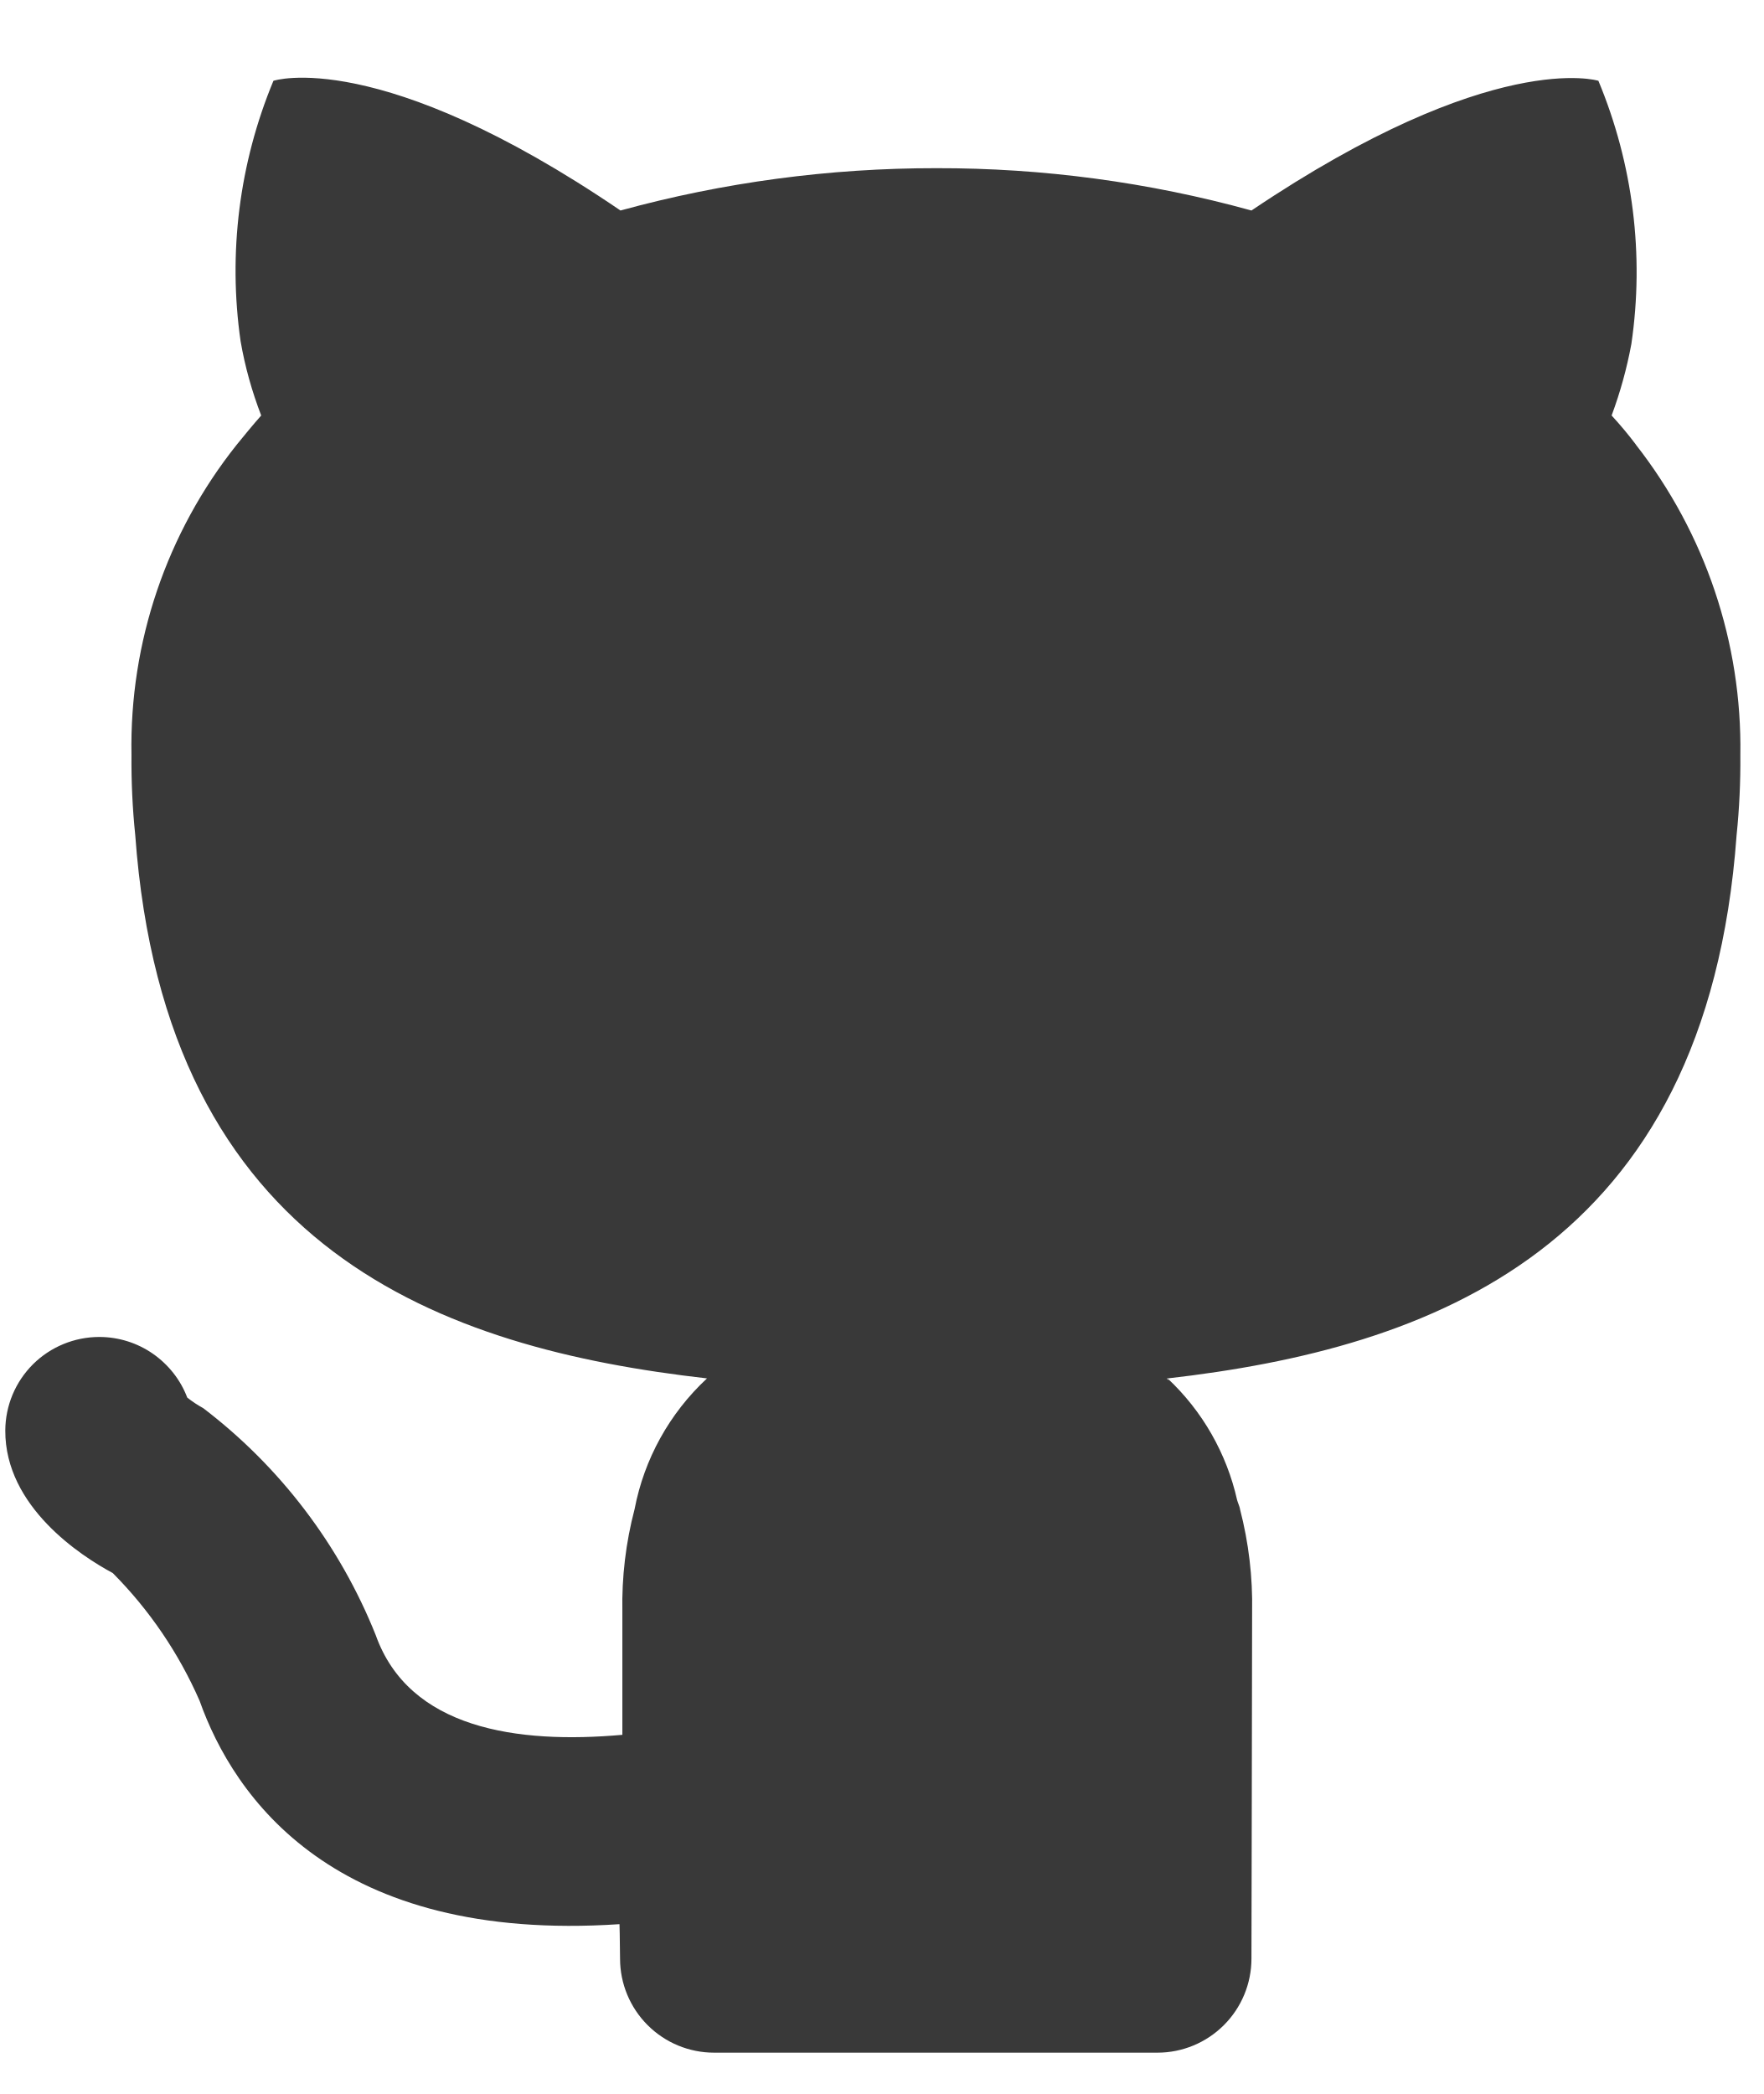
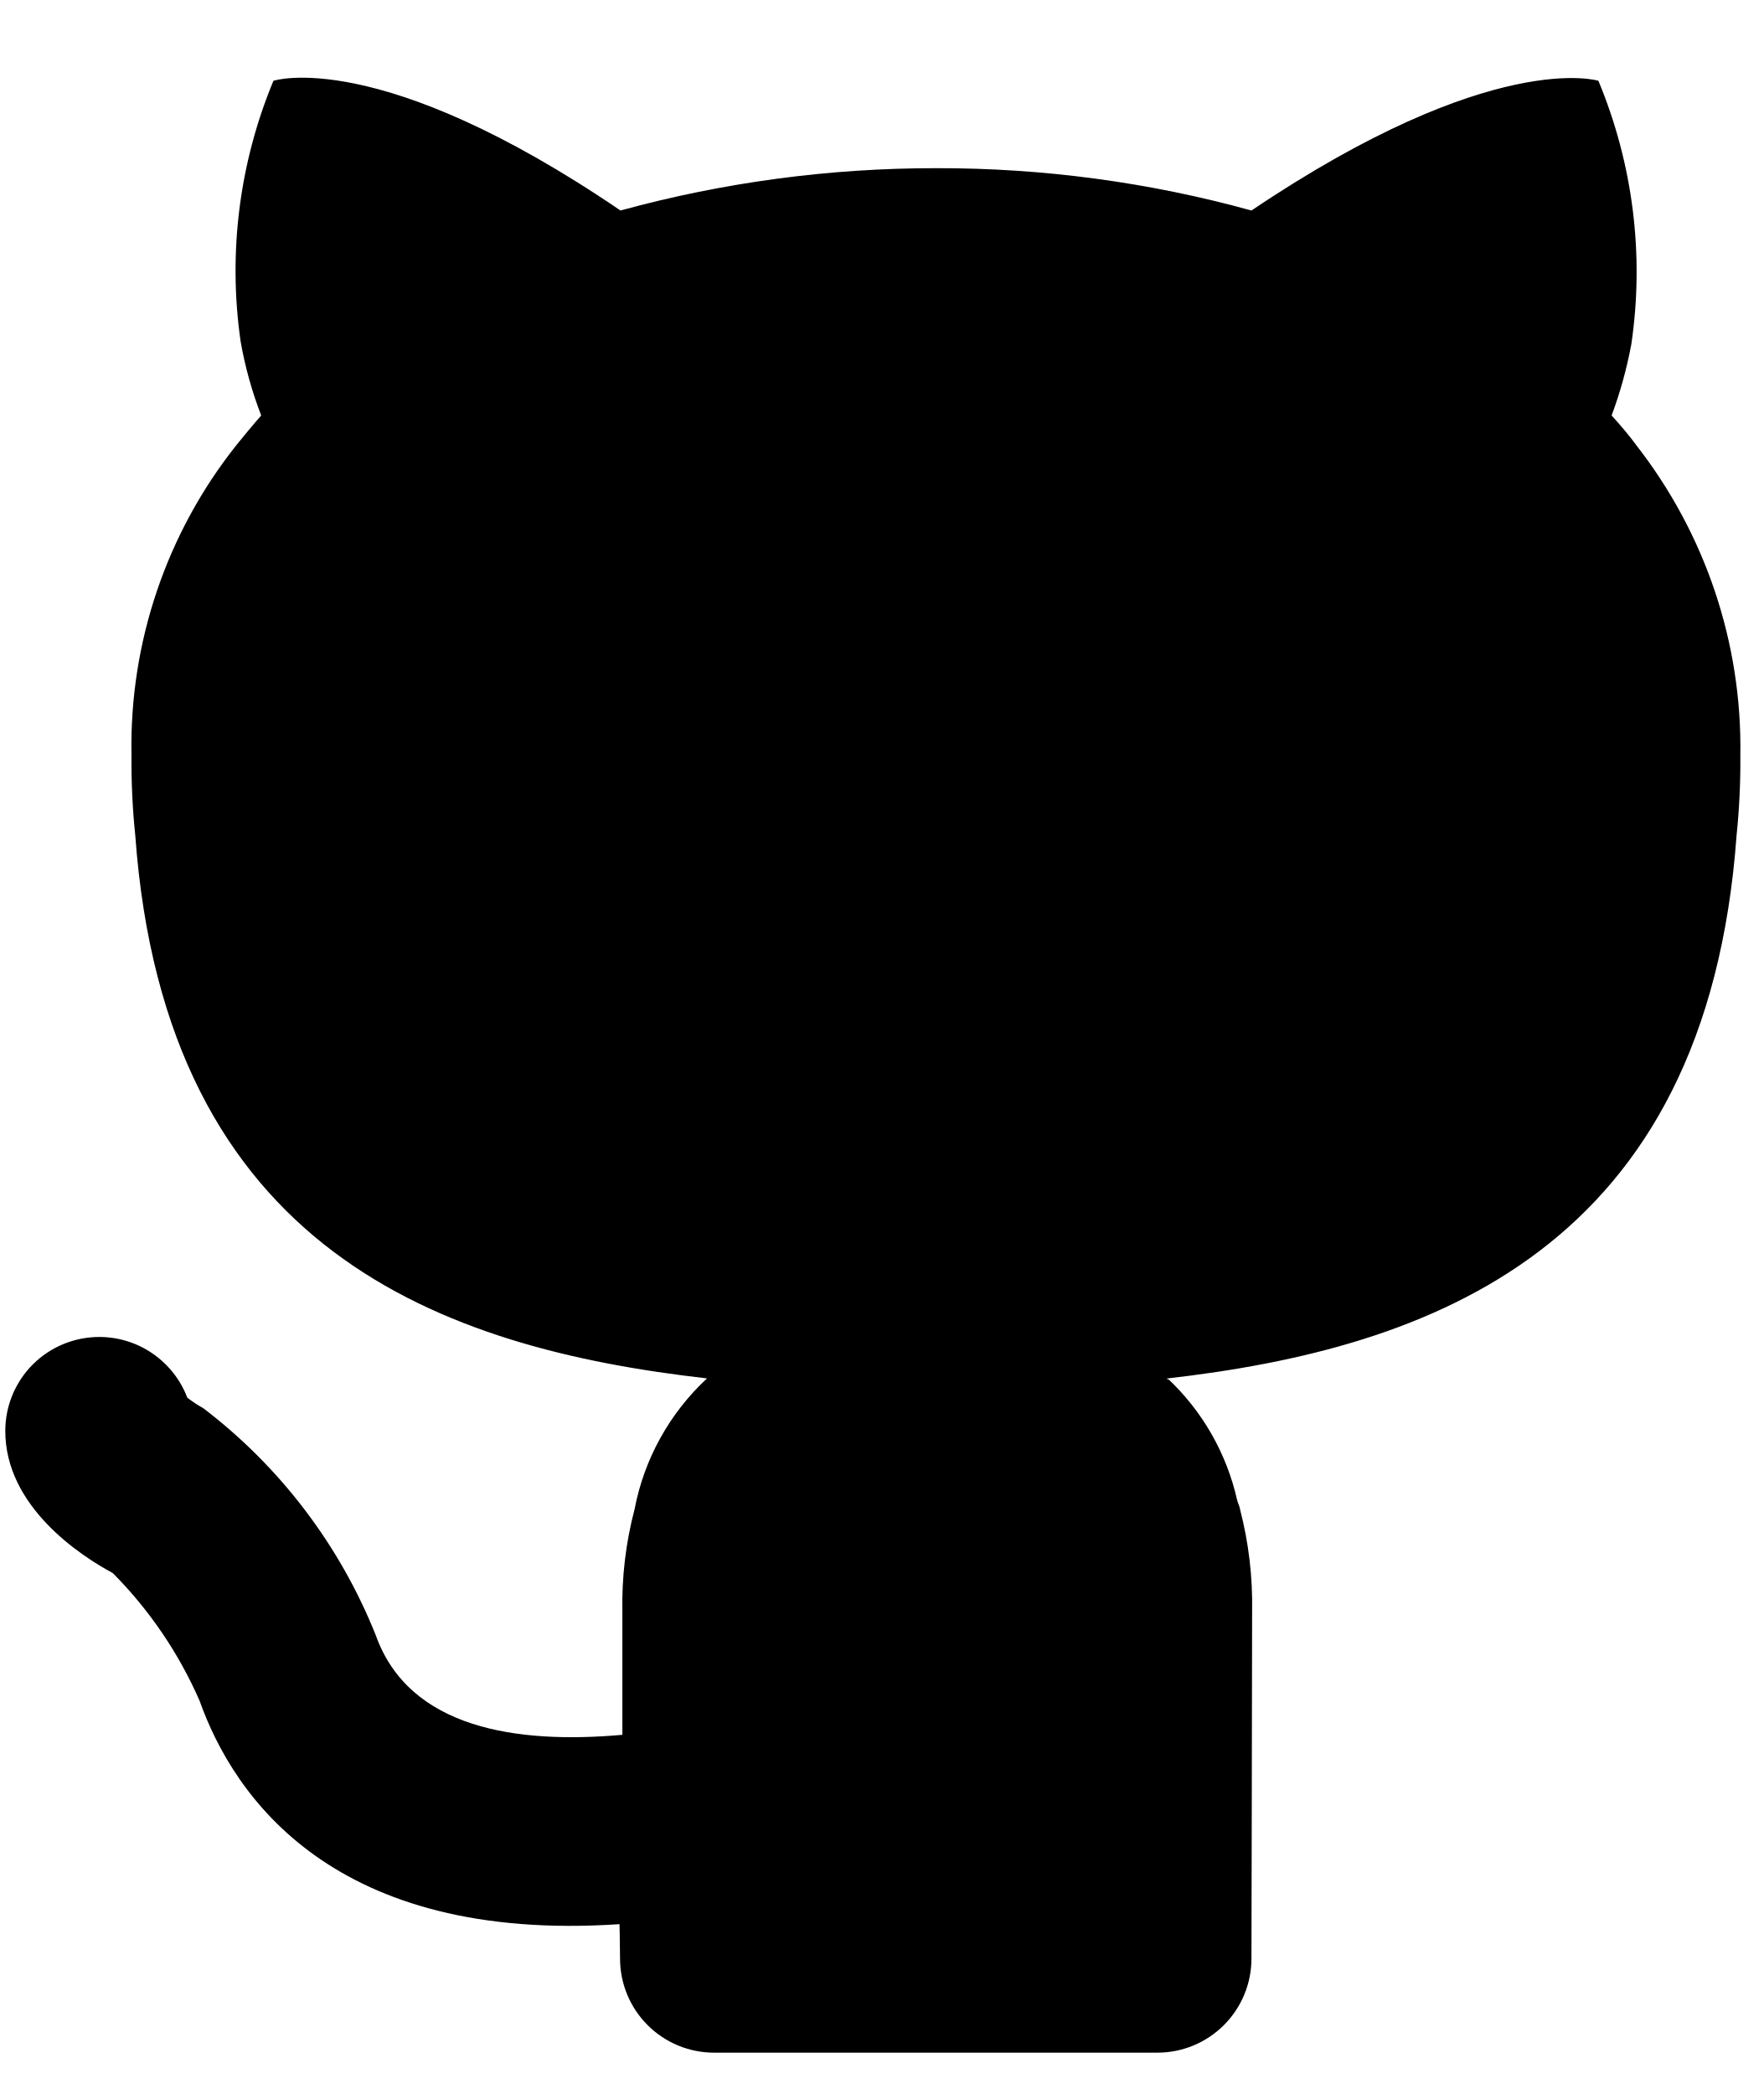
<svg xmlns="http://www.w3.org/2000/svg" width="16" height="19" viewBox="0 0 16 19" fill="none">
-   <path d="M14.844 4.035C14.775 3.943 14.701 3.855 14.623 3.77C14.701 3.56 14.761 3.343 14.802 3.122C14.921 2.313 14.817 1.487 14.503 0.733C14.503 0.733 13.547 0.434 11.355 1.91C10.424 1.653 9.462 1.524 8.496 1.526C7.528 1.525 6.564 1.654 5.63 1.91C3.437 0.417 2.481 0.733 2.481 0.733C2.171 1.479 2.068 2.296 2.183 3.096C2.223 3.327 2.286 3.552 2.37 3.77C2.294 3.856 2.217 3.95 2.148 4.035C1.512 4.833 1.174 5.829 1.193 6.85C1.191 7.093 1.202 7.335 1.227 7.576C1.5 11.355 4.017 12.234 6.415 12.507C6.075 12.823 5.845 13.238 5.758 13.693C5.678 13.997 5.641 14.31 5.647 14.623V15.741C4.692 15.826 3.712 15.687 3.409 14.836C3.083 14.021 2.542 13.309 1.844 12.777C1.793 12.749 1.744 12.717 1.699 12.681C1.638 12.52 1.529 12.382 1.387 12.283C1.246 12.185 1.078 12.132 0.905 12.131H0.901C0.676 12.131 0.459 12.22 0.299 12.379C0.139 12.539 0.049 12.754 0.048 12.98C0.045 13.673 0.739 14.121 1.023 14.273C1.355 14.607 1.622 15 1.811 15.432C2.121 16.305 3.03 17.632 5.621 17.459L5.623 17.543L5.626 17.772C5.626 17.998 5.716 18.215 5.876 18.375C6.036 18.535 6.253 18.625 6.479 18.625H10.502C10.728 18.625 10.945 18.535 11.105 18.375C11.265 18.215 11.355 17.998 11.355 17.772C11.355 17.772 11.361 15.075 11.361 14.623C11.367 14.31 11.33 13.997 11.251 13.693L11.249 13.688L11.252 13.693C11.245 13.663 11.233 13.639 11.225 13.611C11.13 13.188 10.91 12.803 10.594 12.507L10.604 12.525L10.587 12.508C12.984 12.235 15.484 11.339 15.757 7.577C15.782 7.336 15.793 7.094 15.791 6.851C15.807 5.832 15.472 4.839 14.844 4.036V4.035Z" fill="#393939" />
+   <path d="M14.844 4.035C14.775 3.943 14.701 3.855 14.623 3.77C14.701 3.56 14.761 3.343 14.802 3.122C14.921 2.313 14.817 1.487 14.503 0.733C14.503 0.733 13.547 0.434 11.355 1.91C10.424 1.653 9.462 1.524 8.496 1.526C7.528 1.525 6.564 1.654 5.63 1.91C3.437 0.417 2.481 0.733 2.481 0.733C2.171 1.479 2.068 2.296 2.183 3.096C2.223 3.327 2.286 3.552 2.37 3.77C2.294 3.856 2.217 3.95 2.148 4.035C1.512 4.833 1.174 5.829 1.193 6.85C1.191 7.093 1.202 7.335 1.227 7.576C1.5 11.355 4.017 12.234 6.415 12.507C6.075 12.823 5.845 13.238 5.758 13.693C5.678 13.997 5.641 14.31 5.647 14.623V15.741C4.692 15.826 3.712 15.687 3.409 14.836C3.083 14.021 2.542 13.309 1.844 12.777C1.793 12.749 1.744 12.717 1.699 12.681C1.638 12.52 1.529 12.382 1.387 12.283C1.246 12.185 1.078 12.132 0.905 12.131H0.901C0.676 12.131 0.459 12.22 0.299 12.379C0.139 12.539 0.049 12.754 0.048 12.98C0.045 13.673 0.739 14.121 1.023 14.273C1.355 14.607 1.622 15 1.811 15.432C2.121 16.305 3.03 17.632 5.621 17.459L5.623 17.543L5.626 17.772C5.626 17.998 5.716 18.215 5.876 18.375C6.036 18.535 6.253 18.625 6.479 18.625H10.502C10.728 18.625 10.945 18.535 11.105 18.375C11.265 18.215 11.355 17.998 11.355 17.772C11.355 17.772 11.361 15.075 11.361 14.623C11.367 14.31 11.33 13.997 11.251 13.693L11.249 13.688L11.252 13.693C11.245 13.663 11.233 13.639 11.225 13.611C11.13 13.188 10.91 12.803 10.594 12.507L10.604 12.525L10.587 12.508C12.984 12.235 15.484 11.339 15.757 7.577C15.782 7.336 15.793 7.094 15.791 6.851C15.807 5.832 15.472 4.839 14.844 4.036V4.035Z" fill="#000" />
</svg>
